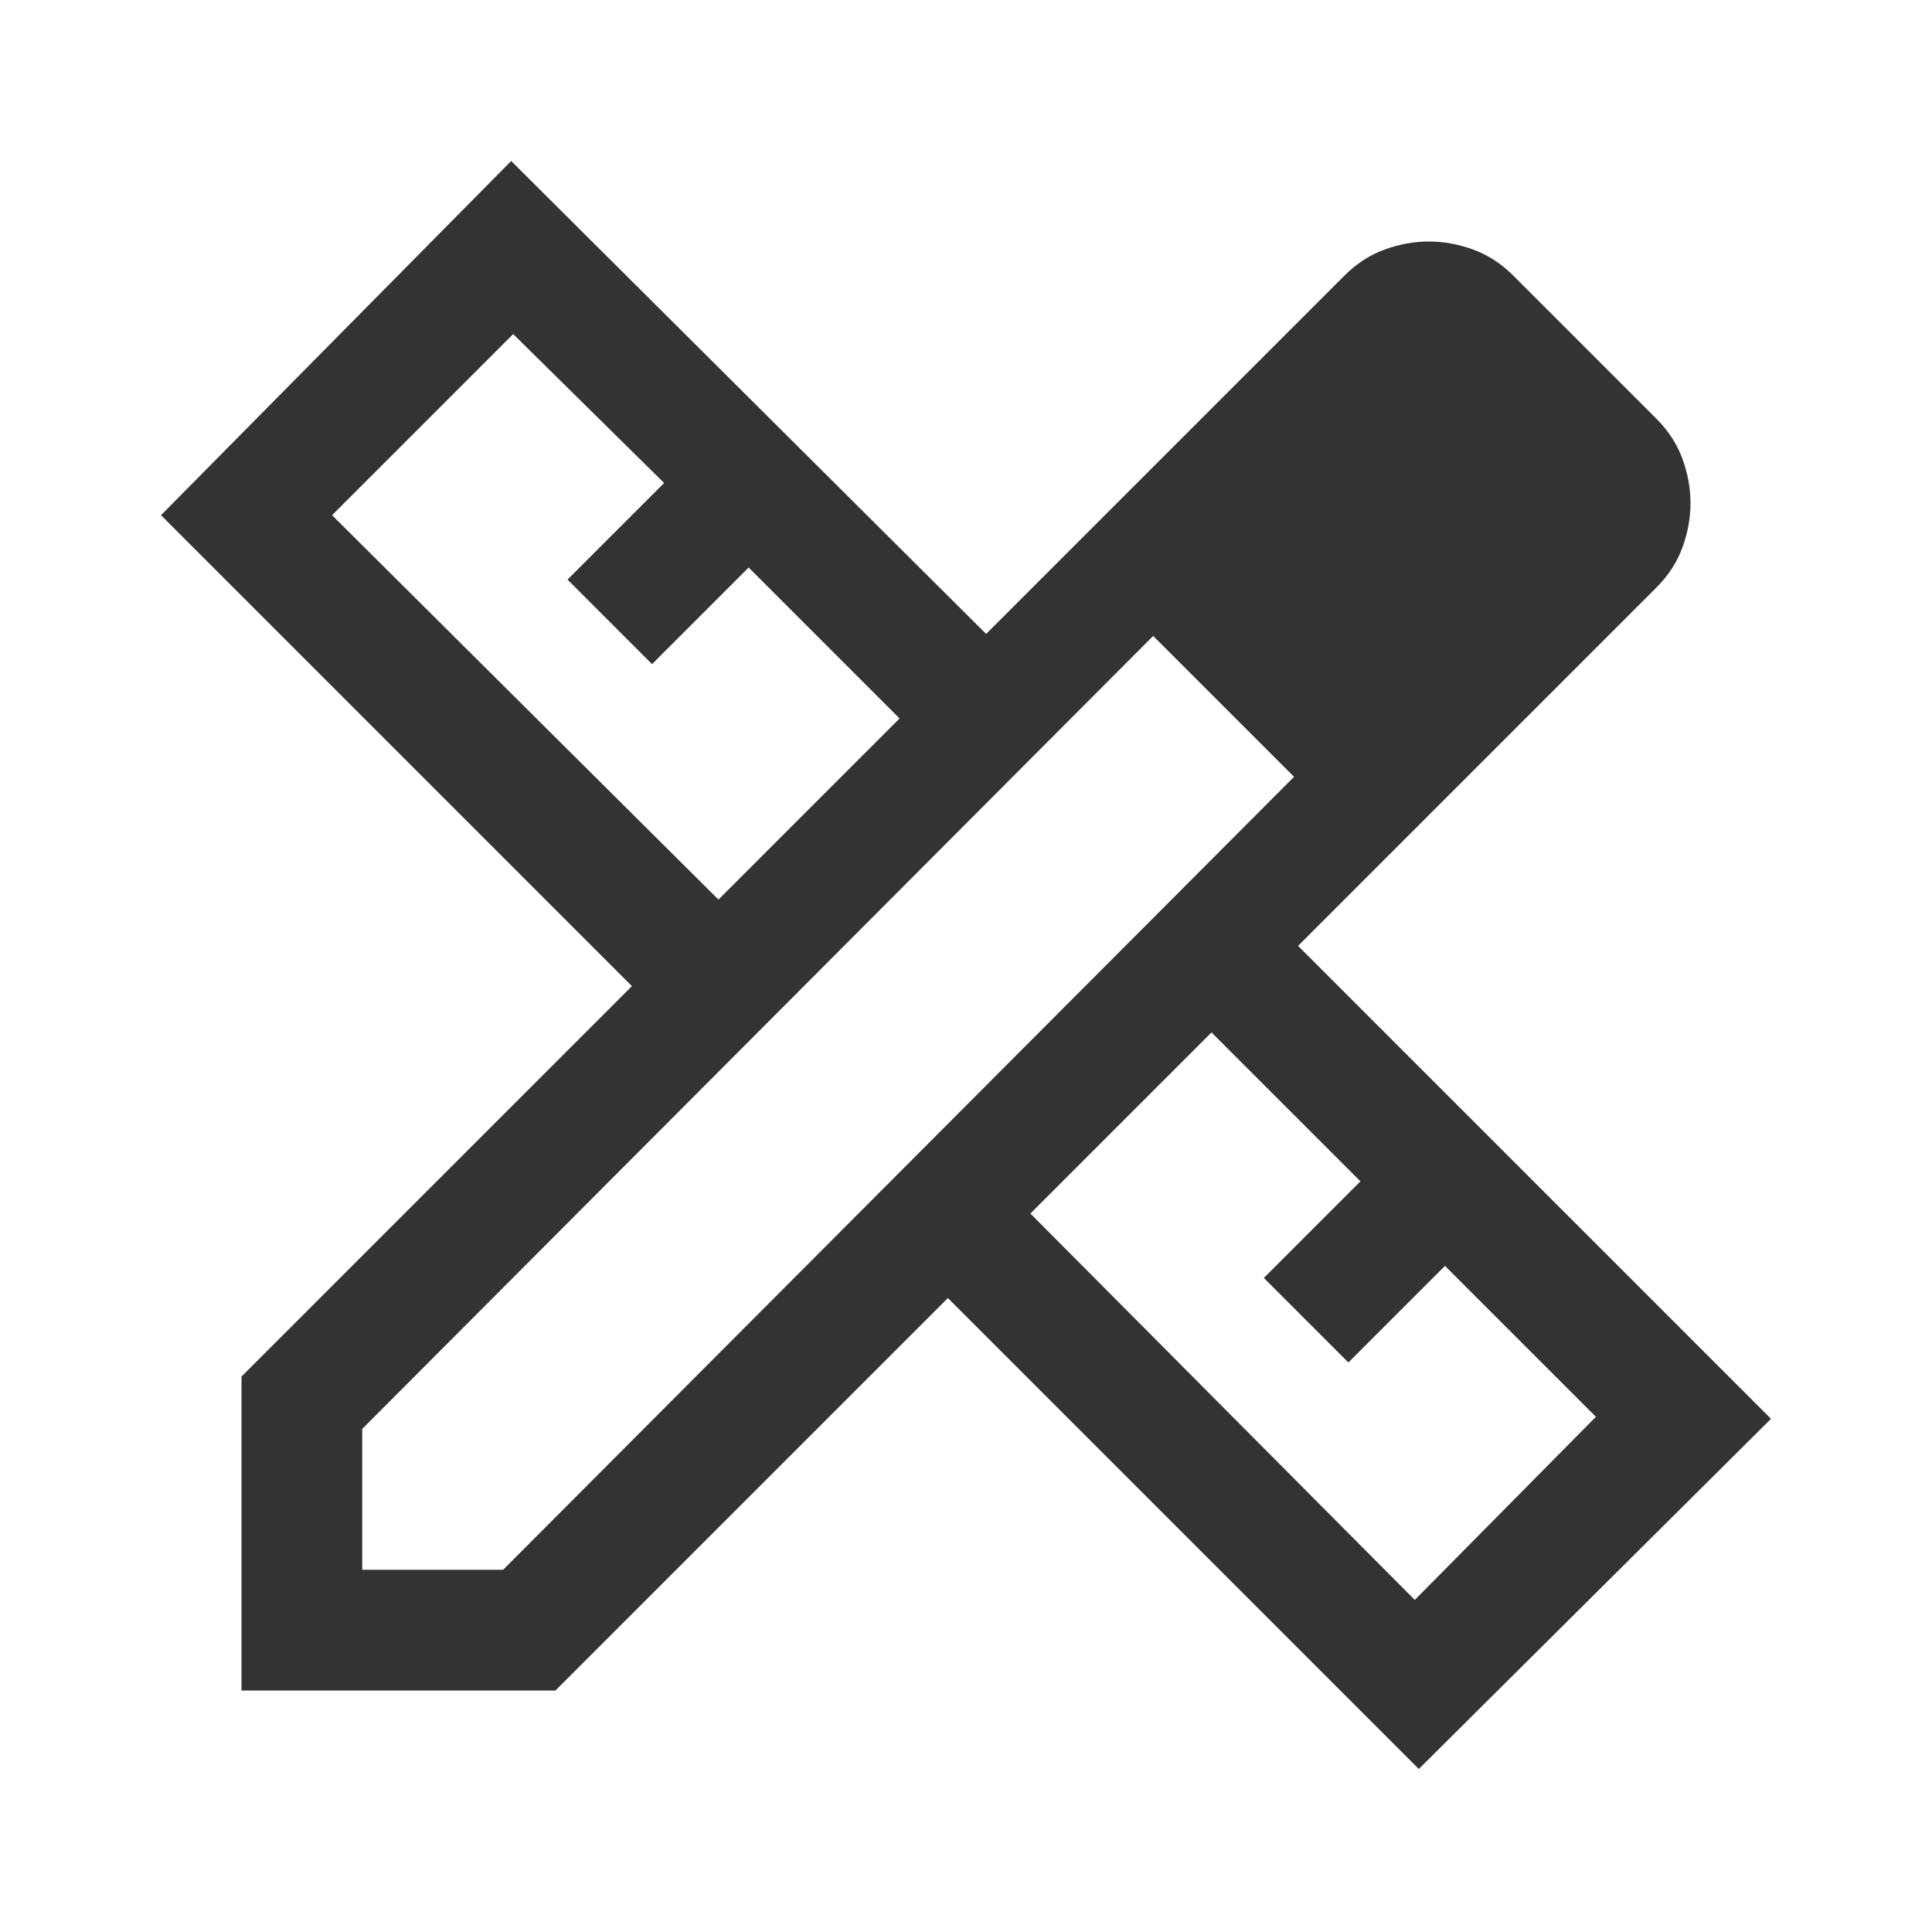
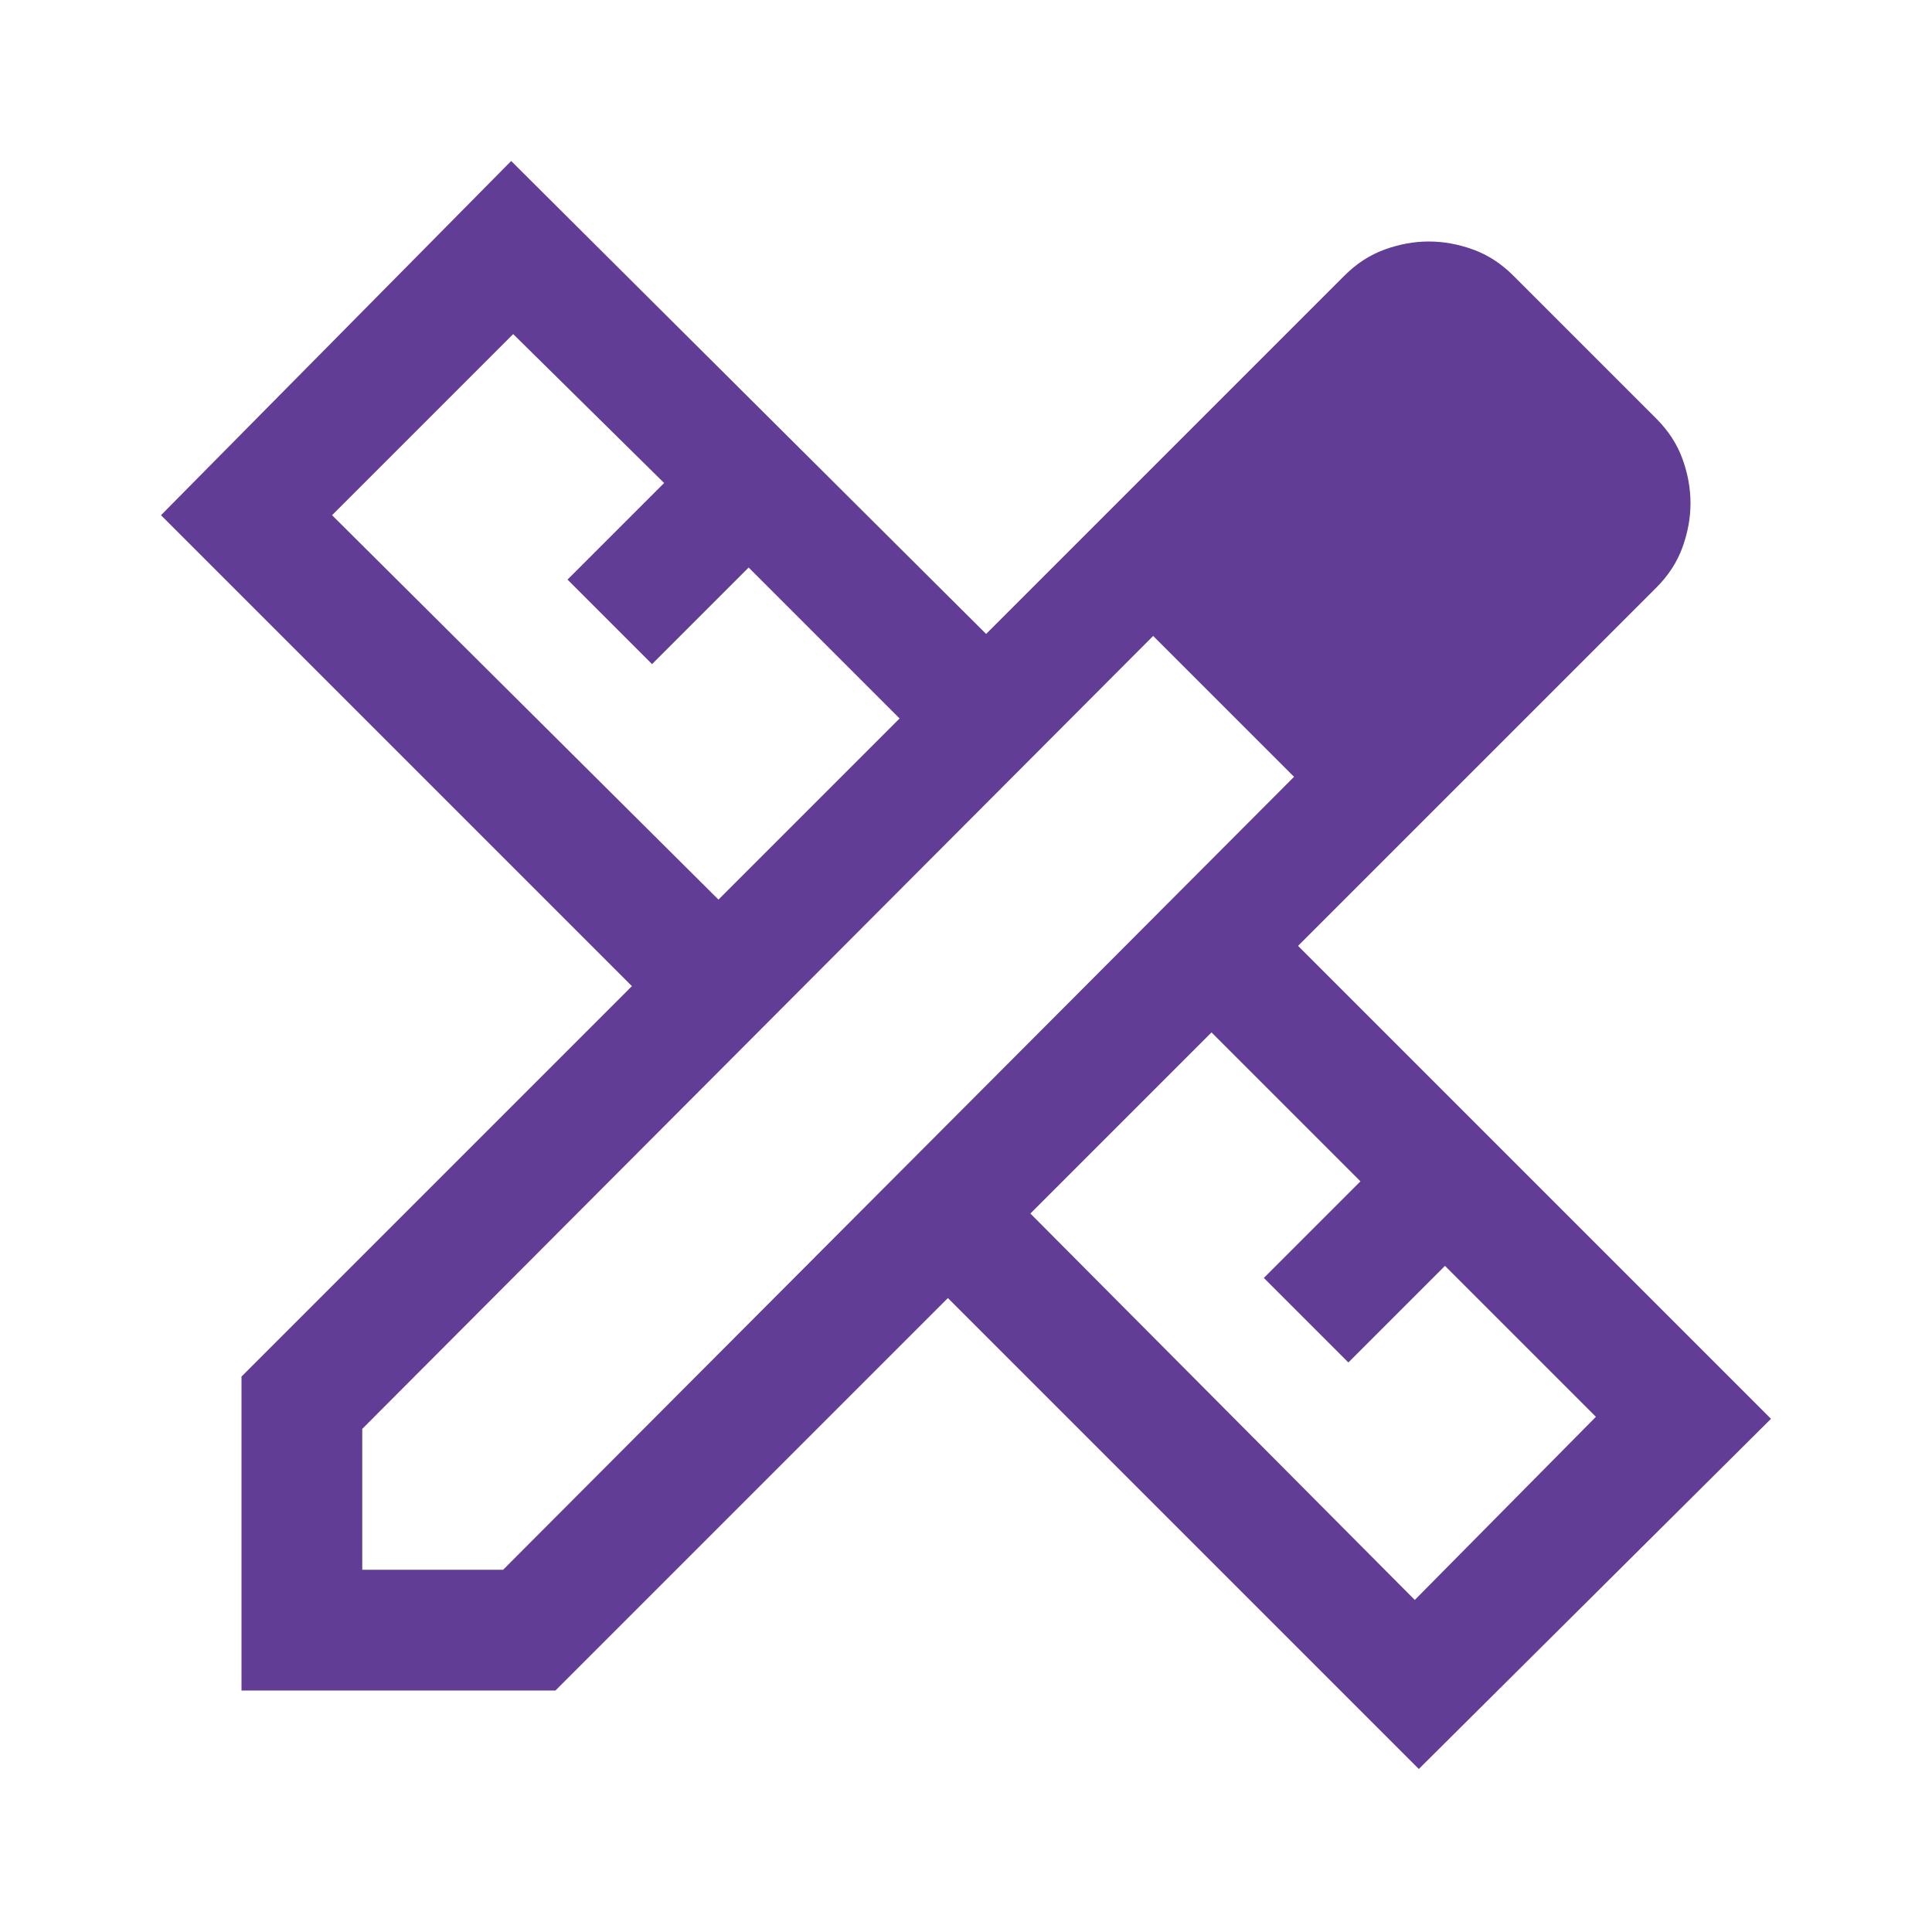
- <svg xmlns="http://www.w3.org/2000/svg" height="48px" viewBox="0 -960 960 960" width="48px" fill="#333">
-   <path d="m357-513 90-90-75-75-48 48-42-42 48-48-75-74-90 90 192 191Zm346 348 90-91-75-75-48 48-42-42 48-48-74-74-90 90 191 192Zm8-615 70 70-70-70ZM276-120H120v-156l194-194L80-704l174-176 236 235 178-178q9-9 20-13t22-4q11 0 22 4t20 13l71 71q9 9 13 20t4 22q0 11-4 22t-13 20L645-490l235 235L705-81 471-315 276-120Zm-96-60h70l393-394-70-70-393 394v70Zm428-429-35-35 70 70-35-35Z" />
+ <svg xmlns="http://www.w3.org/2000/svg" width="48" height="48" viewBox="0 0 48 48" fill="none">
+   <path d="M17.85 22.35L22.35 17.85L18.6 14.1L16.2 16.5L14.1 14.4L16.5 12L12.75 8.3L8.25 12.8L17.85 22.35ZM35.15 39.75L39.65 35.2L35.9 31.45L33.5 33.85L31.4 31.75L33.8 29.35L30.1 25.65L25.6 30.15L35.15 39.75ZM13.8 42H6V34.2L15.7 24.5L4 12.8L12.7 4L24.5 15.75L33.4 6.85C33.7 6.55 34.033 6.333 34.4 6.2C34.767 6.067 35.133 6 35.5 6C35.867 6 36.233 6.067 36.6 6.2C36.967 6.333 37.3 6.55 37.6 6.85L41.15 10.4C41.45 10.7 41.667 11.033 41.8 11.4C41.933 11.767 42 12.133 42 12.5C42 12.867 41.933 13.233 41.8 13.6C41.667 13.967 41.45 14.3 41.15 14.6L32.25 23.5L44 35.25L35.25 43.95L23.55 32.25L13.8 42ZM9 39H12.5L32.15 19.3L28.65 15.8L9 35.5V39ZM30.4 17.55L28.65 15.8L32.15 19.3L30.4 17.55Z" fill="#613D96" />
</svg>
